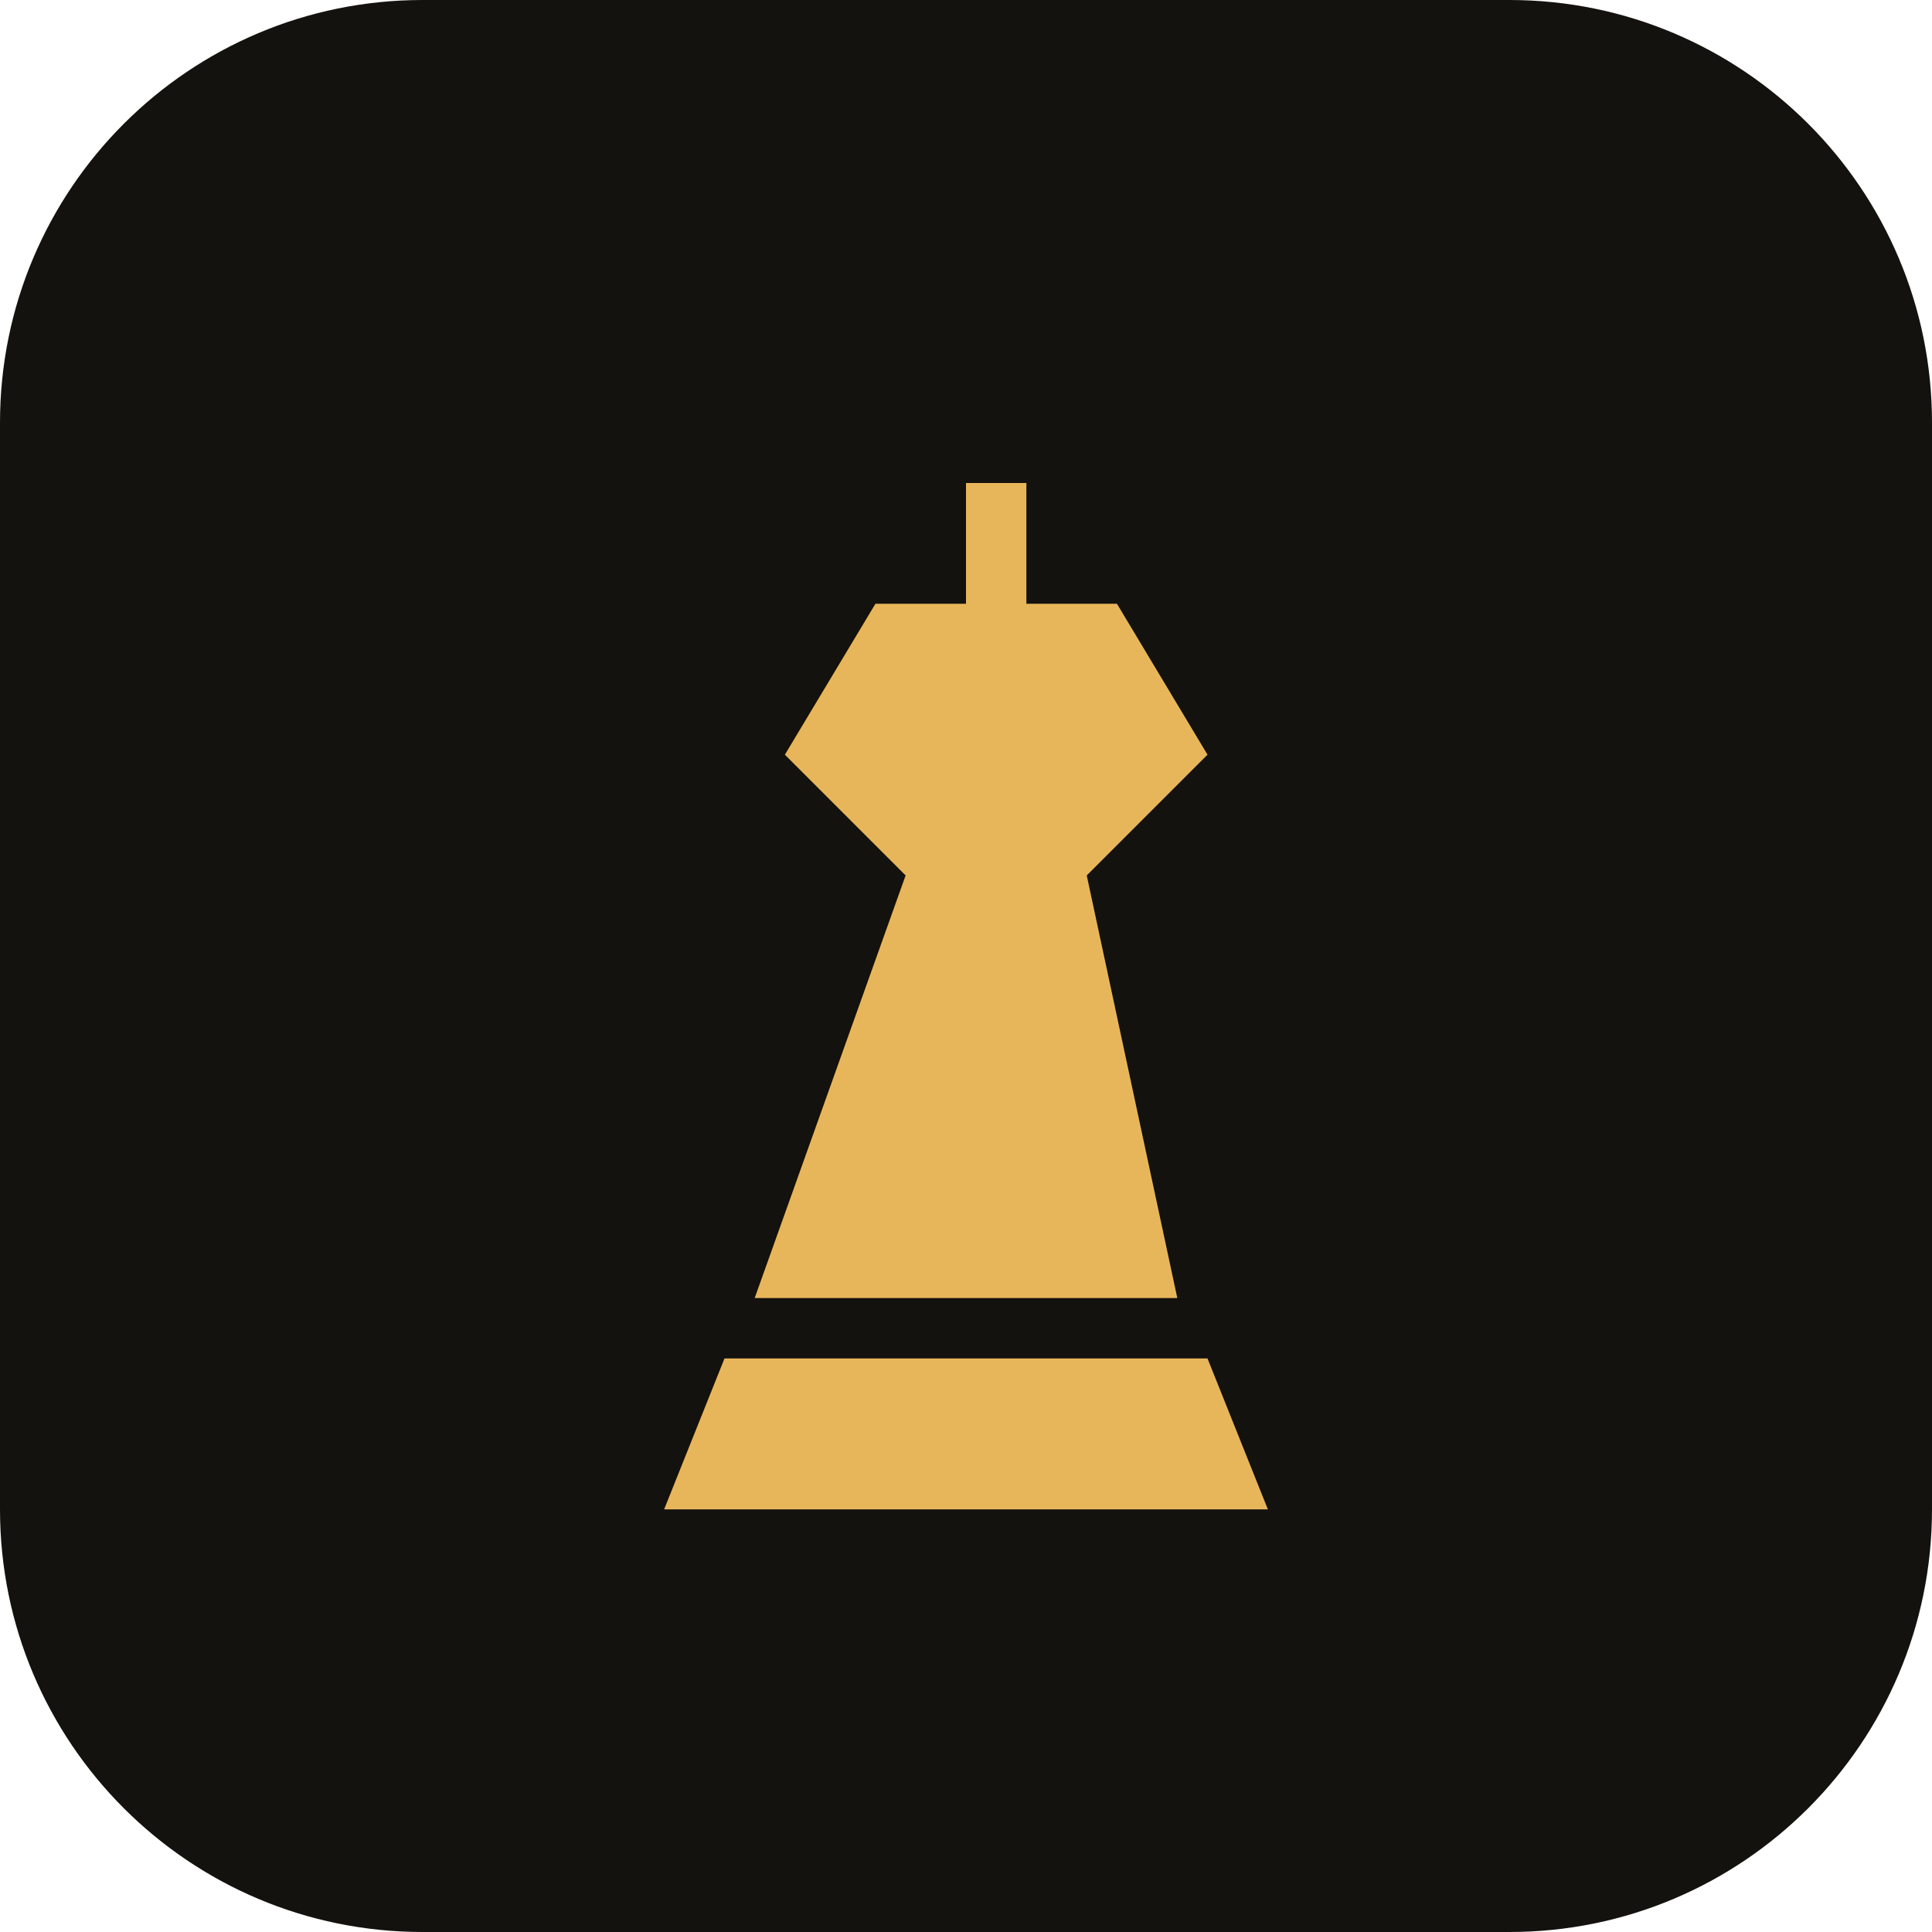
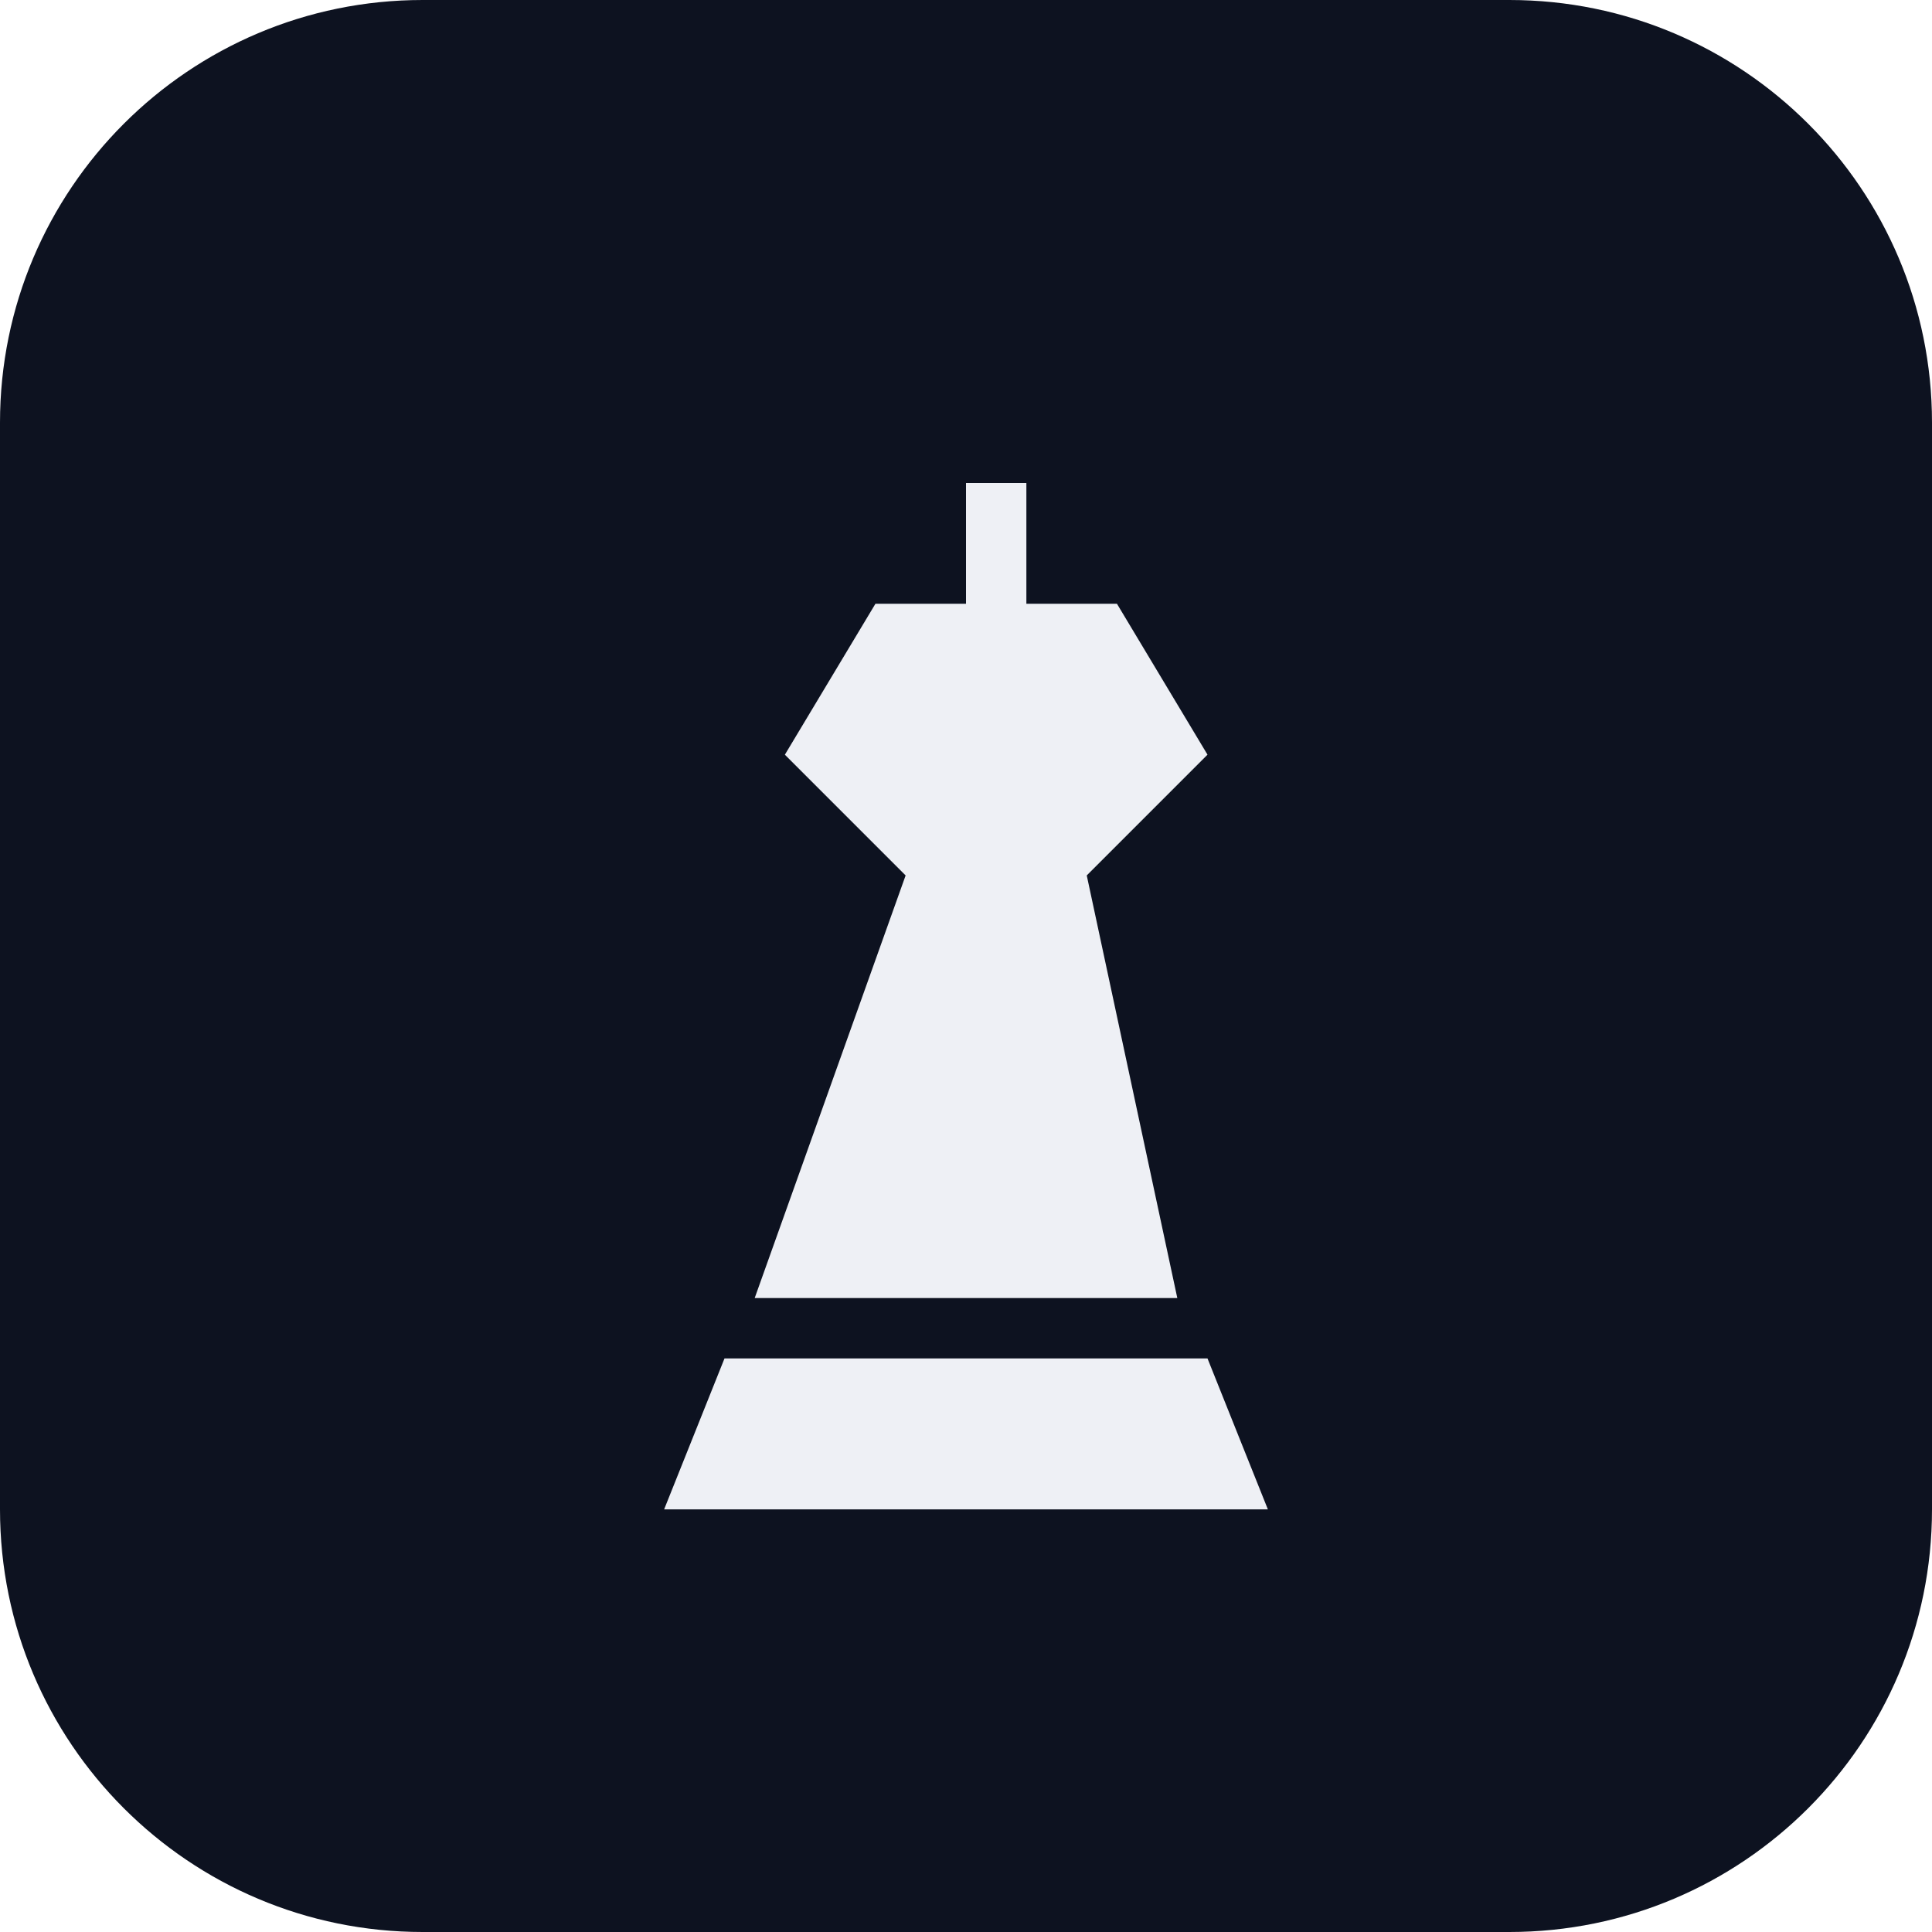
<svg xmlns="http://www.w3.org/2000/svg" viewBox="0 0 64 64">
-   <rect width="64" height="64" rx="14" fill="#14120f" />
-   <path d="M22 50h20l-2-5H24zm3-7h14l-3-14 4-4-3-5h-3v-4h-2v4h-3l-3 5 4 4z" fill="#e8b65a" />
+   <rect width="64" height="64" rx="14" fill="#0d1220" />
+   <path d="M22 50h20l-2-5H24zm3-7h14l-3-14 4-4-3-5h-3v-4h-2v4h-3l-3 5 4 4z" fill="#eef0f5" />
</svg>
